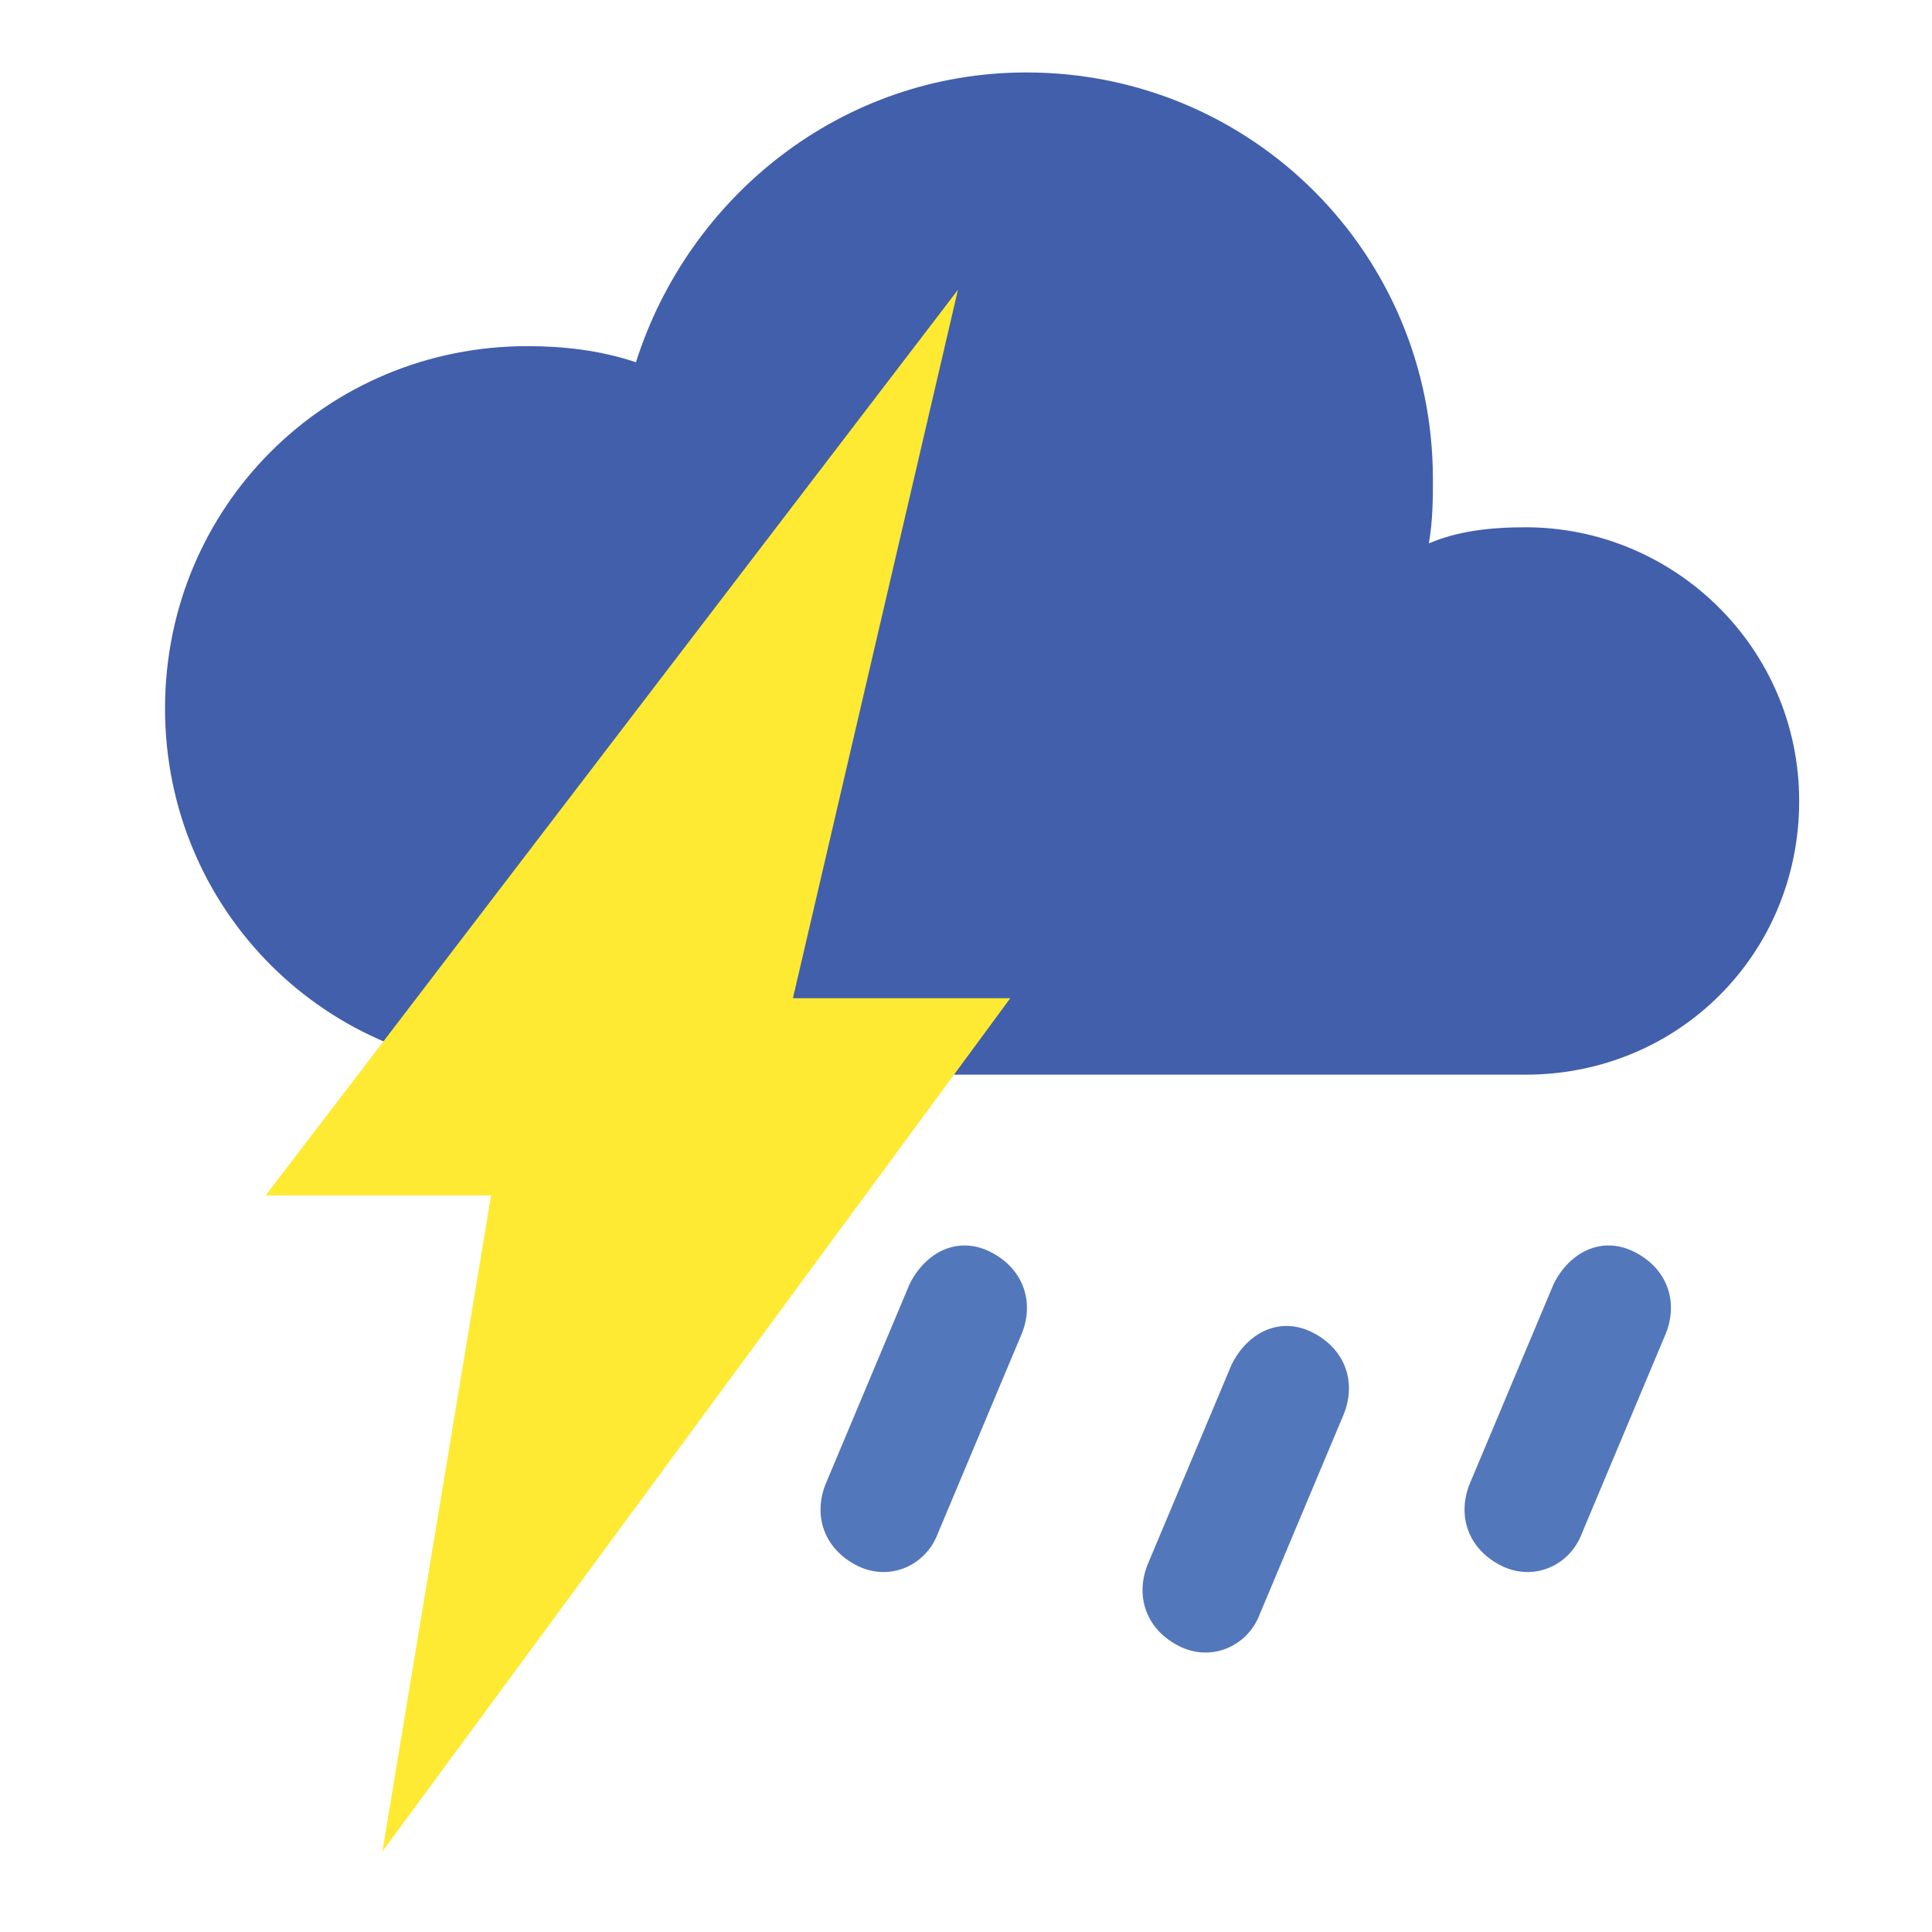
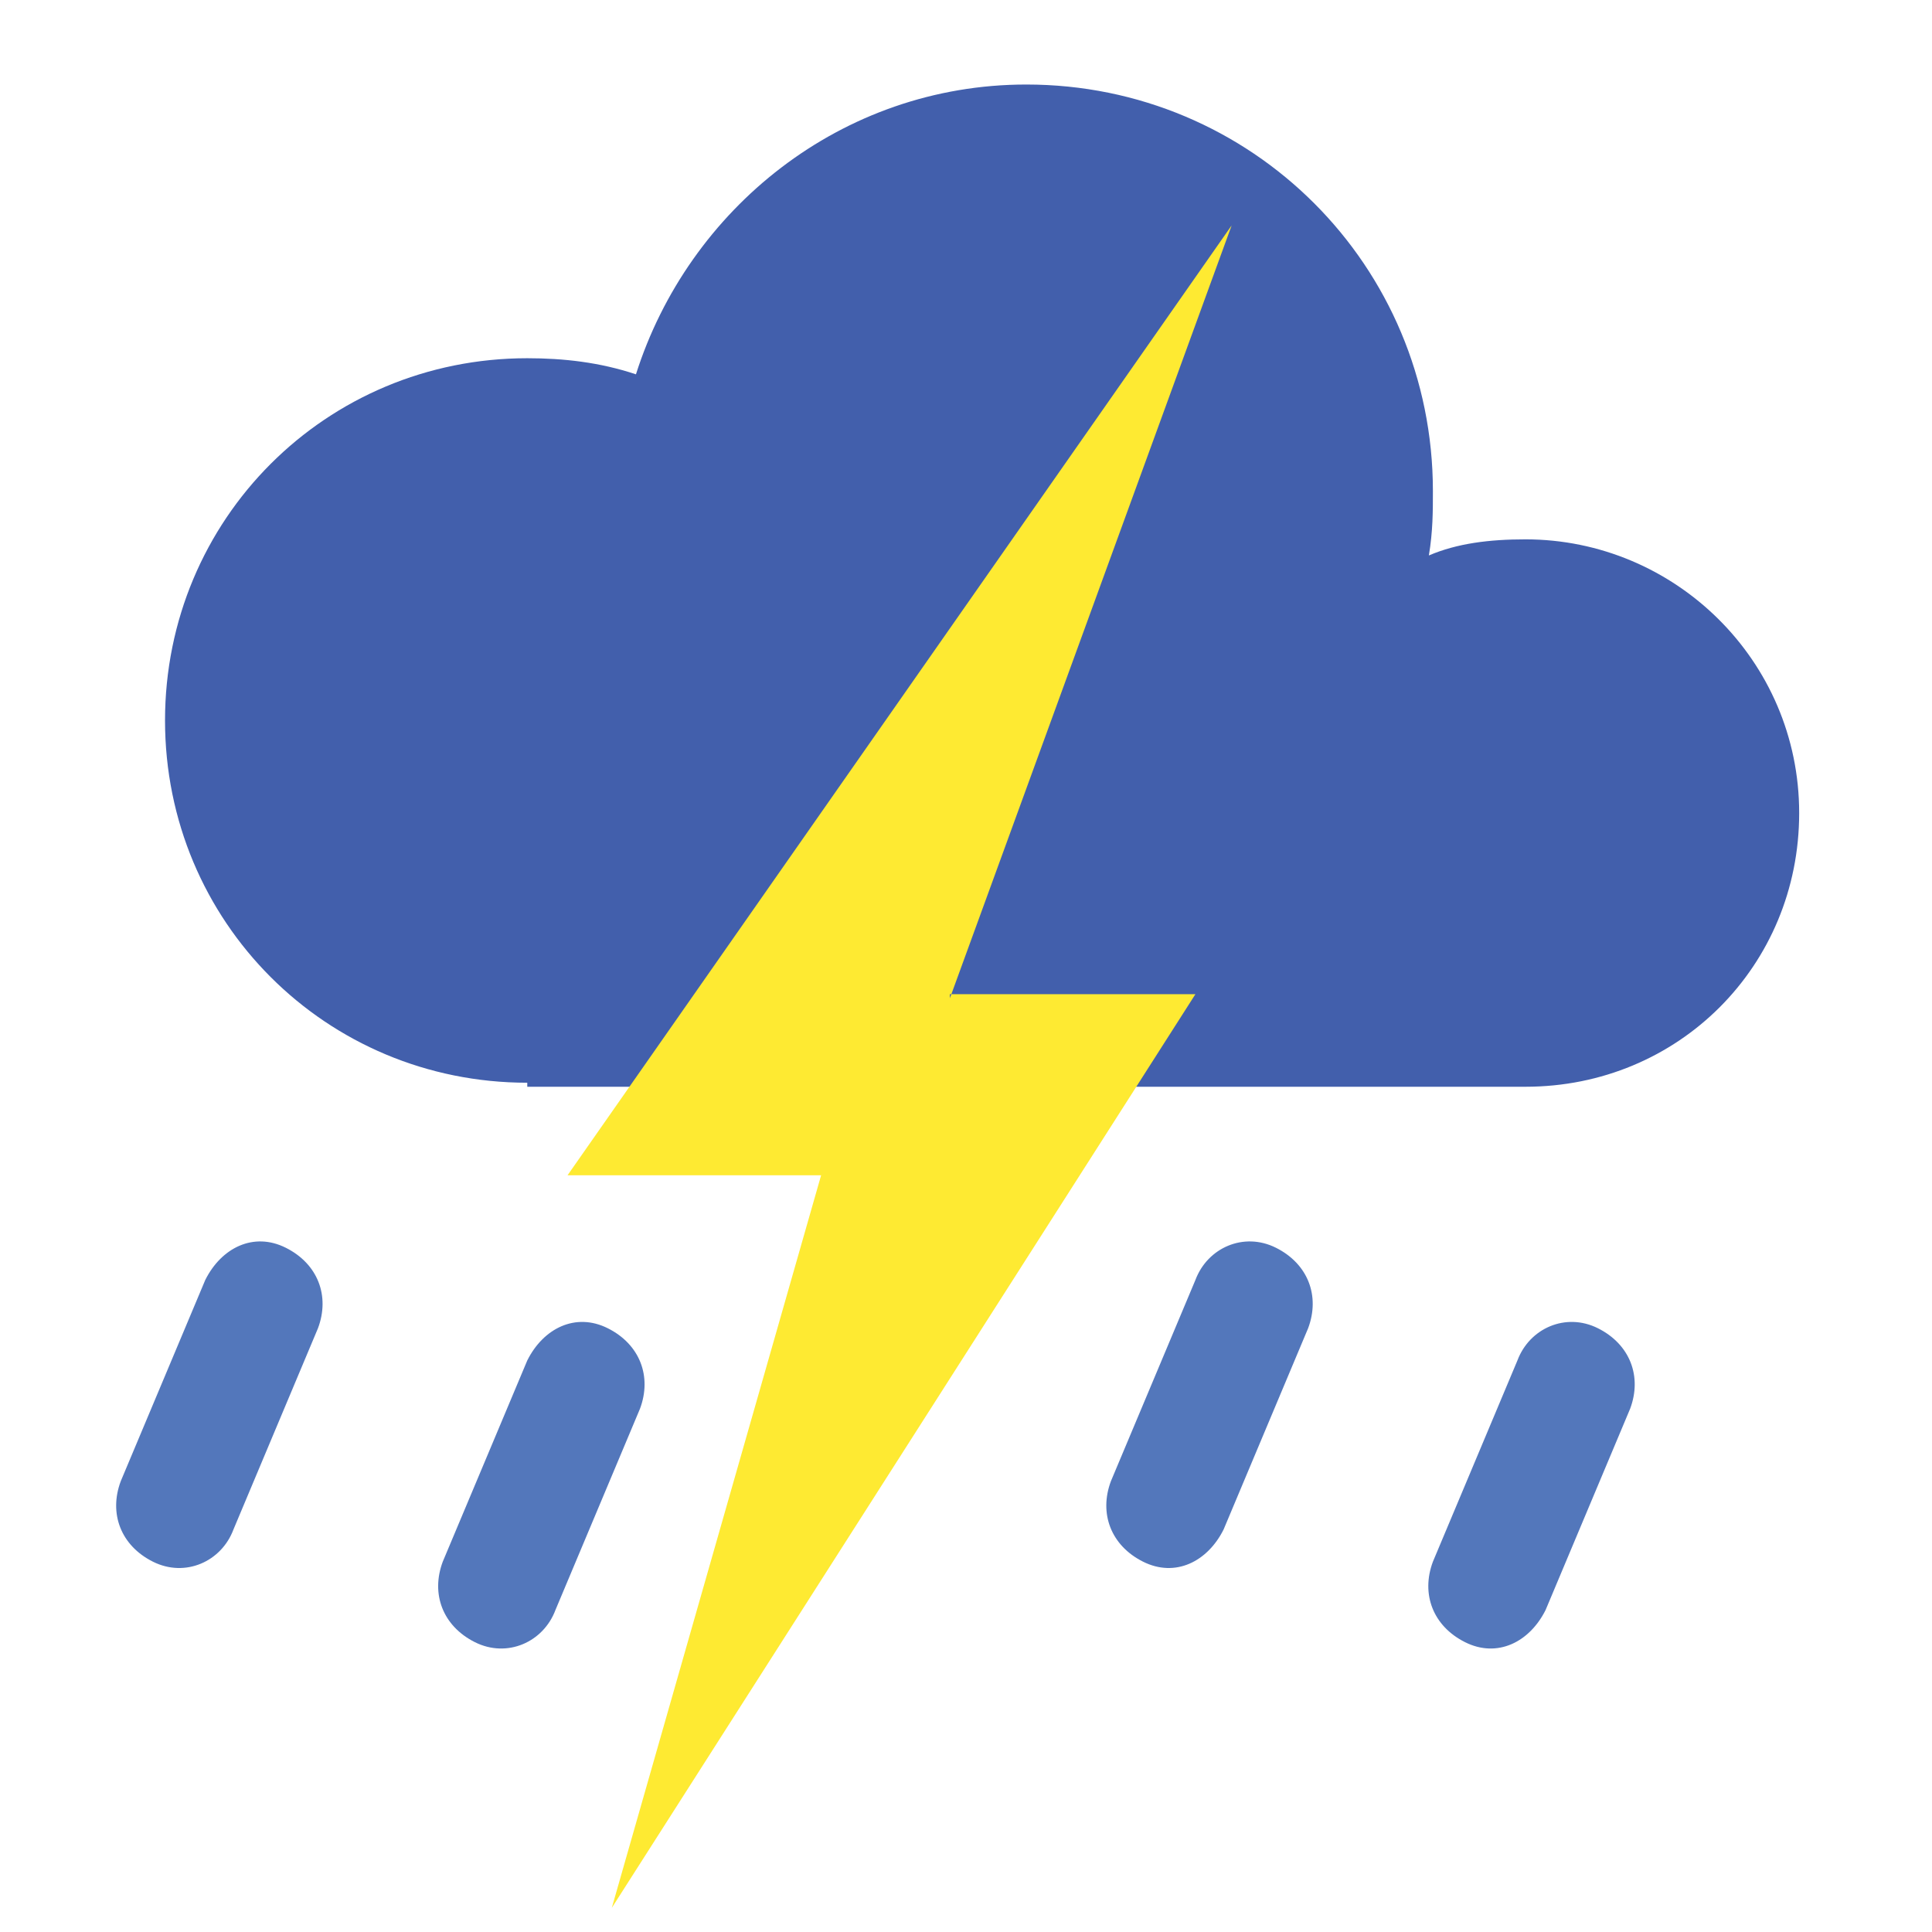
- <svg xmlns="http://www.w3.org/2000/svg" version="1.1" id="Layer_1" x="0px" y="0px" viewBox="0 0 48 48" style="enable-background:new 0 0 48 48;" xml:space="preserve">
-   <style type="text/css">
- 	.st0{fill:#5377BB;}
- 	.st1{fill:#425FAC;}
- 	.st2{fill:url(#SVGID_1_);}
- 	.st3{fill-rule:evenodd;clip-rule:evenodd;fill:#FEEA32;}
- </style>
-   <path class="st0" d="M39.3,38.1l2.1-5c0.3-0.8,0-1.6-0.8-2s-1.6,0-2,0.8l-2.1,5c-0.3,0.8,0,1.6,0.8,2C38.1,39.3,39,38.9,39.3,38.1z   M23.3,38.1l2.1-5c0.3-0.8,0-1.6-0.8-2s-1.6,0-2,0.8l-2.1,5c-0.3,0.8,0,1.6,0.8,2S23,38.9,23.3,38.1z M31.3,40.1l2.1-5  c0.3-0.8,0-1.6-0.8-2s-1.6,0-2,0.8l-2.1,5c-0.3,0.8,0,1.6,0.8,2S31,40.9,31.3,40.1z" />
-   <path class="st1" d="M13.1,26.6c-5,0-9-4-9-9s4-9,9-9c0.9,0,1.8,0.1,2.7,0.4c1.3-4.1,5.1-7.2,9.7-7.2c5.6,0,10.1,4.5,10.1,10.1  c0,0.5,0,1-0.1,1.6c0.7-0.3,1.5-0.4,2.4-0.4c3.7,0,6.8,3,6.8,6.8s-3,6.8-6.8,6.8H13.1z" />
-   <radialGradient id="SVGID_1_" cx="0.381" cy="48.197" r="1.125" gradientTransform="matrix(1.283271e-15 -20.9574 -6.6971 -4.100761e-16 332.2123 -24.6966)" gradientUnits="userSpaceOnUse">
-     <stop offset="0" style="stop-color:#486DA8;stop-opacity:0.4" />
-     <stop offset="1" style="stop-color:#486DA8;stop-opacity:0" />
+ <svg xmlns="http://www.w3.org/2000/svg" width="48" height="48" viewBox="0 0 48 48">
+   <path d="M5.8,38l2.1-5c0.3-0.8,0-1.6-0.8-2s-1.6,0-2,0.8l-2.1,5c-0.3,0.8,0,1.6,0.8,2S5.5,38.8,5.8,38z M13.8,40l2.1-5   c0.3-0.8,0-1.6-0.8-2s-1.6,0-2,0.8l-2.1,5c-0.3,0.8,0,1.6,0.8,2S13.5,40.8,13.8,40z" fill="#5377BB" />
+   <path d="M37.7,33.8l-2.1,5c-0.3,0.8,0,1.6,0.8,2c0.8,0.4,1.6,0,2-0.8l2.1-5c0.3-0.8,0-1.6-0.8-2S38,33,37.7,33.8z   M29.7,31.8l-2.1,5c-0.3,0.8,0,1.6,0.8,2s1.6,0,2-0.8l2.1-5c0.3-0.8,0-1.6-0.8-2S30,31,29.7,31.8z" fill="#5377BB" />
+   <path d="M13.1,26.9c-5,0-9-4-9-9s4-9,9-9c0.9,0,1.8,0.1,2.7,0.4c1.3-4.1,5.1-7.2,9.7-7.2c5.6,0,10.1,4.5,10.1,10.1   c0,0.5,0,1-0.1,1.6c0.7-0.3,1.5-0.4,2.4-0.4c3.7,0,6.8,3,6.8,6.8s-3,6.8-6.8,6.8H13.1V26.9z" fill="#425FAC" />
+   <radialGradient id="SVGID_1_" cx="0.369" cy="-0.192" r="1.125" gradientTransform="matrix(1.283271e-15 -20.9574 6.6971 4.100761e-16 10.7515 -24.6966)" gradientUnits="userSpaceOnUse">
+     <stop offset="0" stop-color="#486DA8" stop-opacity="0.4" />
+     <stop offset="1" stop-color="#486DA8" stop-opacity="0" />
  </radialGradient>
-   <path class="st2" d="M15.3,12c0,5.6,4.5,10.1,10.1,10.1c5.1,0,9.3-3.7,10-8.6c0.7-0.3,1.5-0.4,2.4-0.4c3.7,0,6.8,3,6.8,6.8  s-3,6.8-6.8,6.8H13.1c-5,0-9-4-9-9s4-9,9-9c0.9,0,1.8,0.1,2.7,0.4C15.5,10,15.3,10.9,15.3,12z" />
-   <path class="st3" d="M14.1,39.9" />
-   <path class="st3" d="M19.7,24.8l4.1-17.6L6.6,29.7l5.6,0L9.5,46l15.6-21.2L19.7,24.8z" />
+   <path d="M15.3,12.3c0,5.6,4.5,10.1,10.1,10.1c5.1,0,9.3-3.7,10-8.6c0.7-0.3,1.5-0.4,2.4-0.4c3.7,0,6.8,3,6.8,6.8   s-3,6.8-6.8,6.8H13.1c-5,0-9-4-9-9s4-9,9-9c0.9,0,1.8,0.1,2.7,0.4C15.5,10.3,15.3,11.2,15.3,12.3z" fill="url(#SVGID_1_)" />
+   <path d="M14.1,39.9" fill-rule="evenodd" clip-rule="evenodd" fill="#FEEA32" />
+   <path d="M23.6,24.8l7-19.2L14.1,29.2h6.3l-5.2,18.2l14.5-22.7H23.6z" fill-rule="evenodd" clip-rule="evenodd" fill="#FEEA32" />
</svg>
